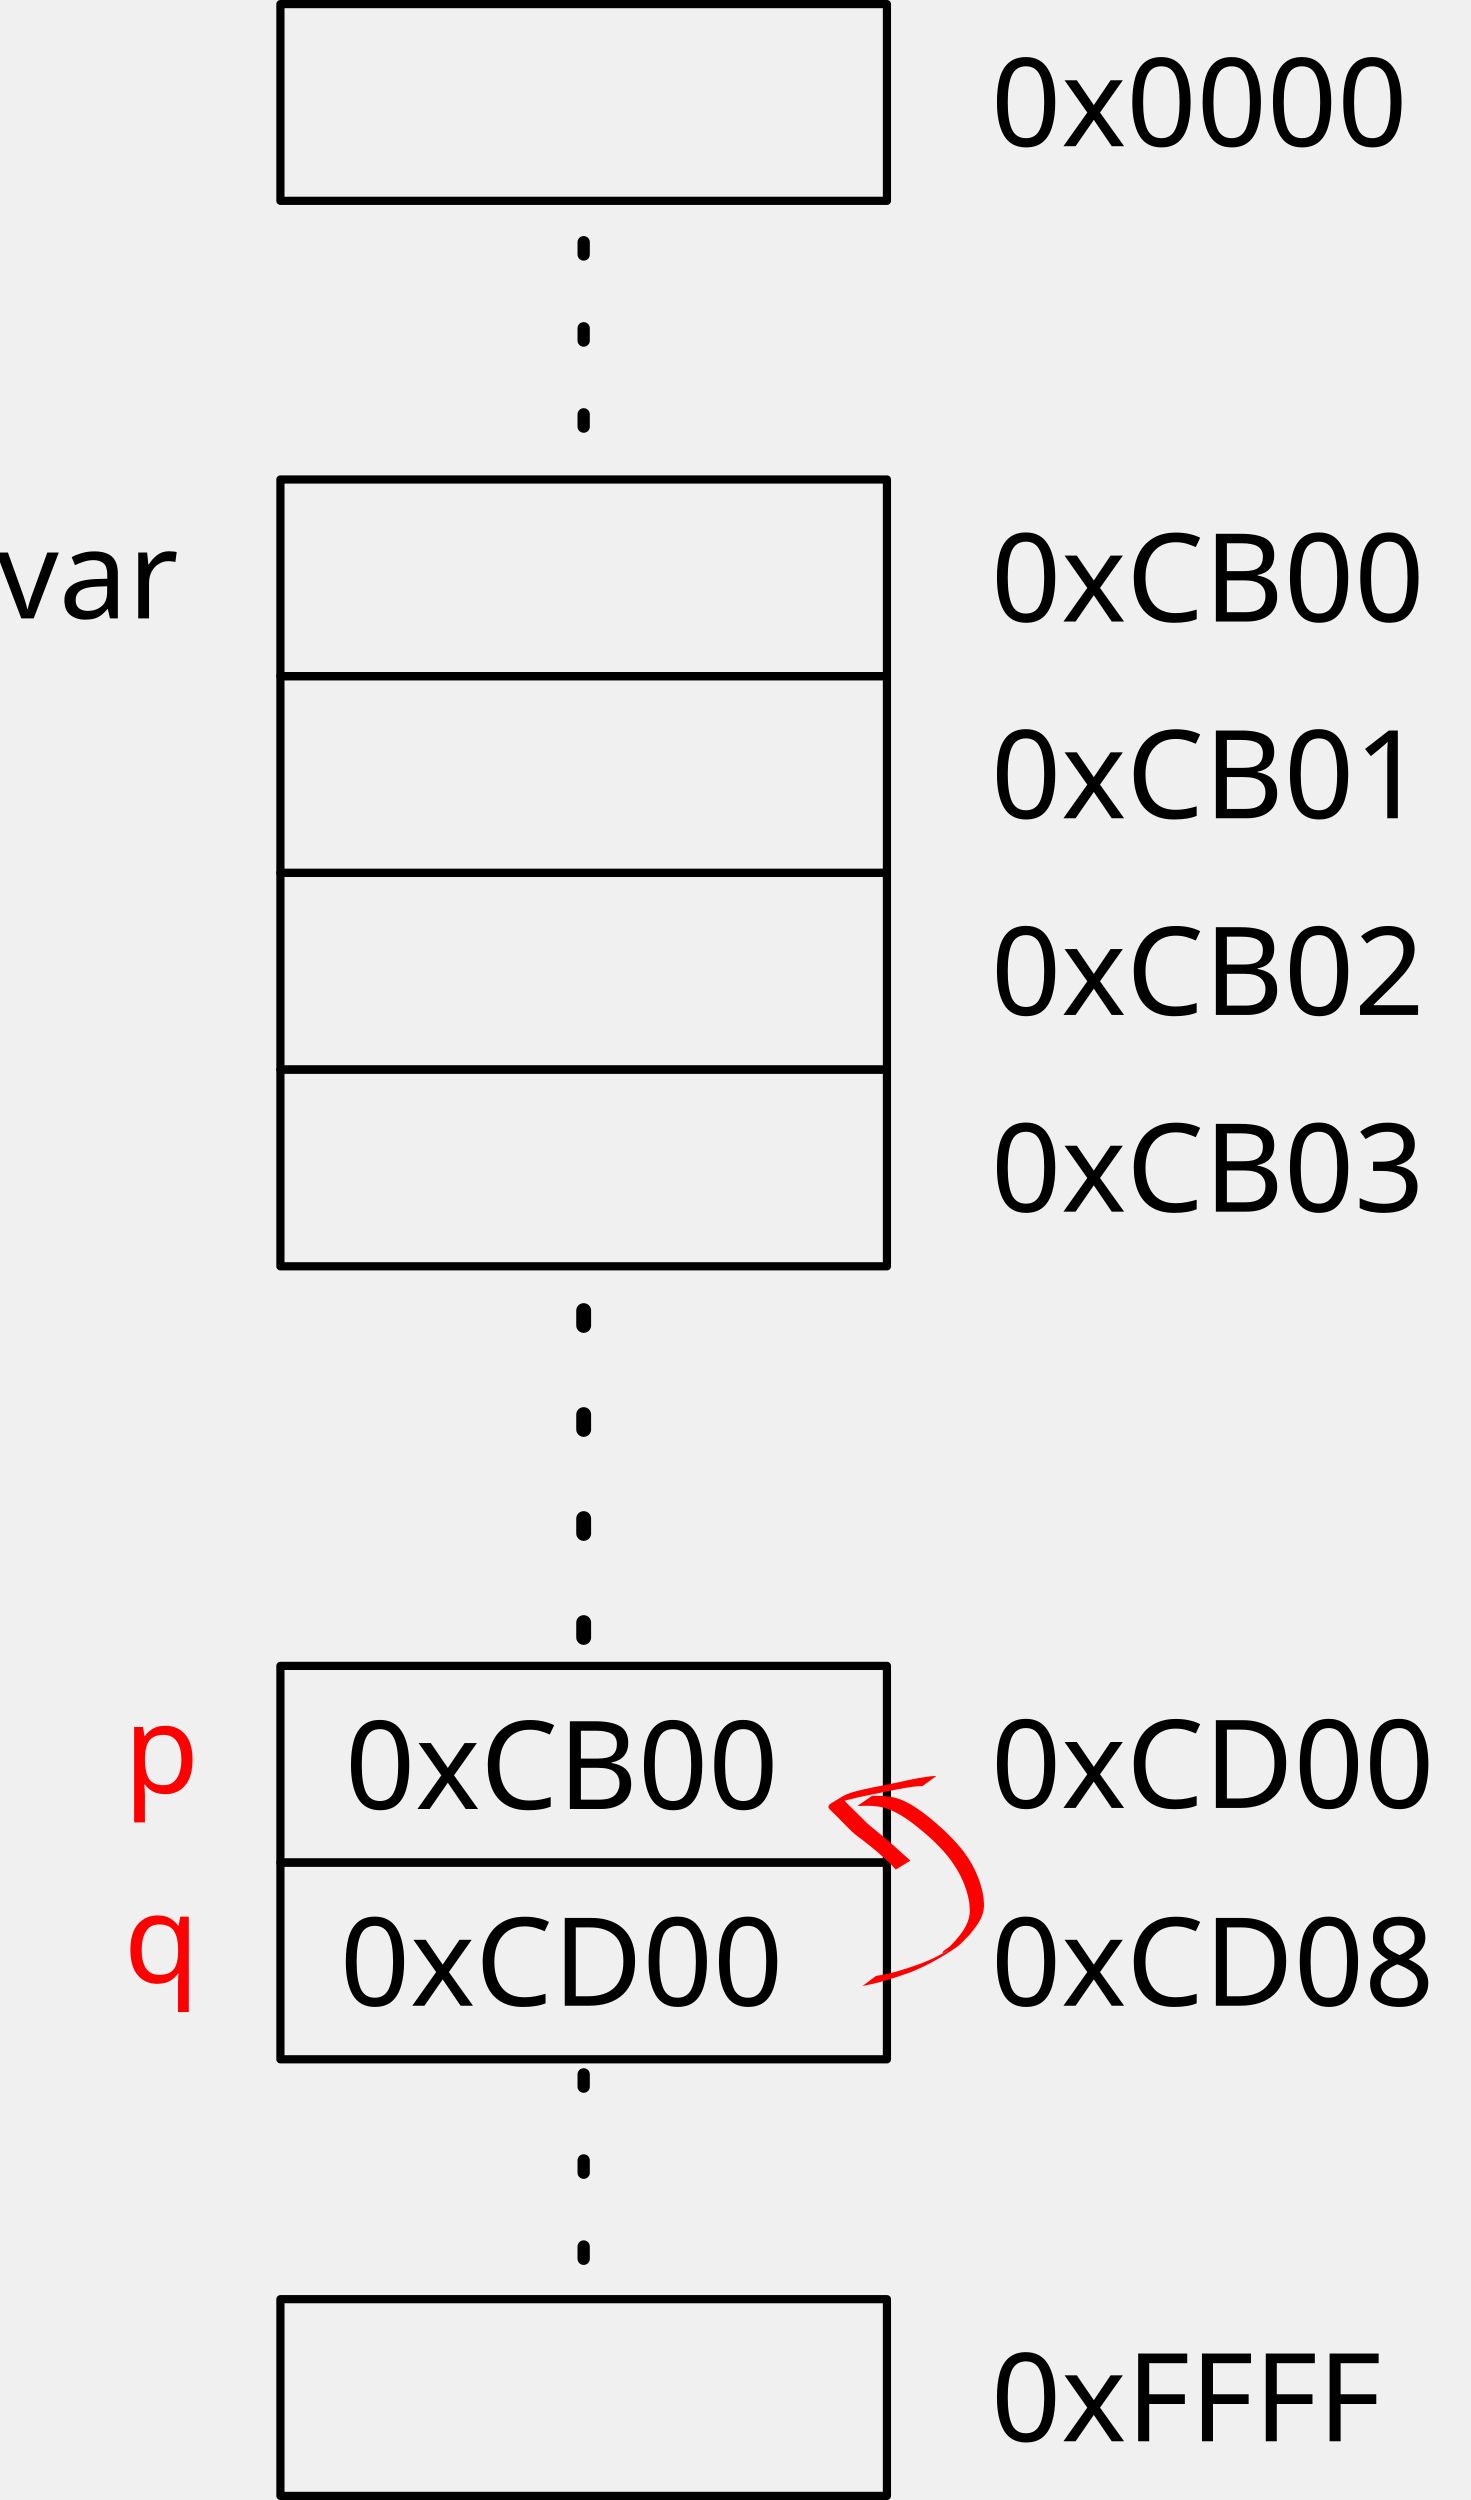
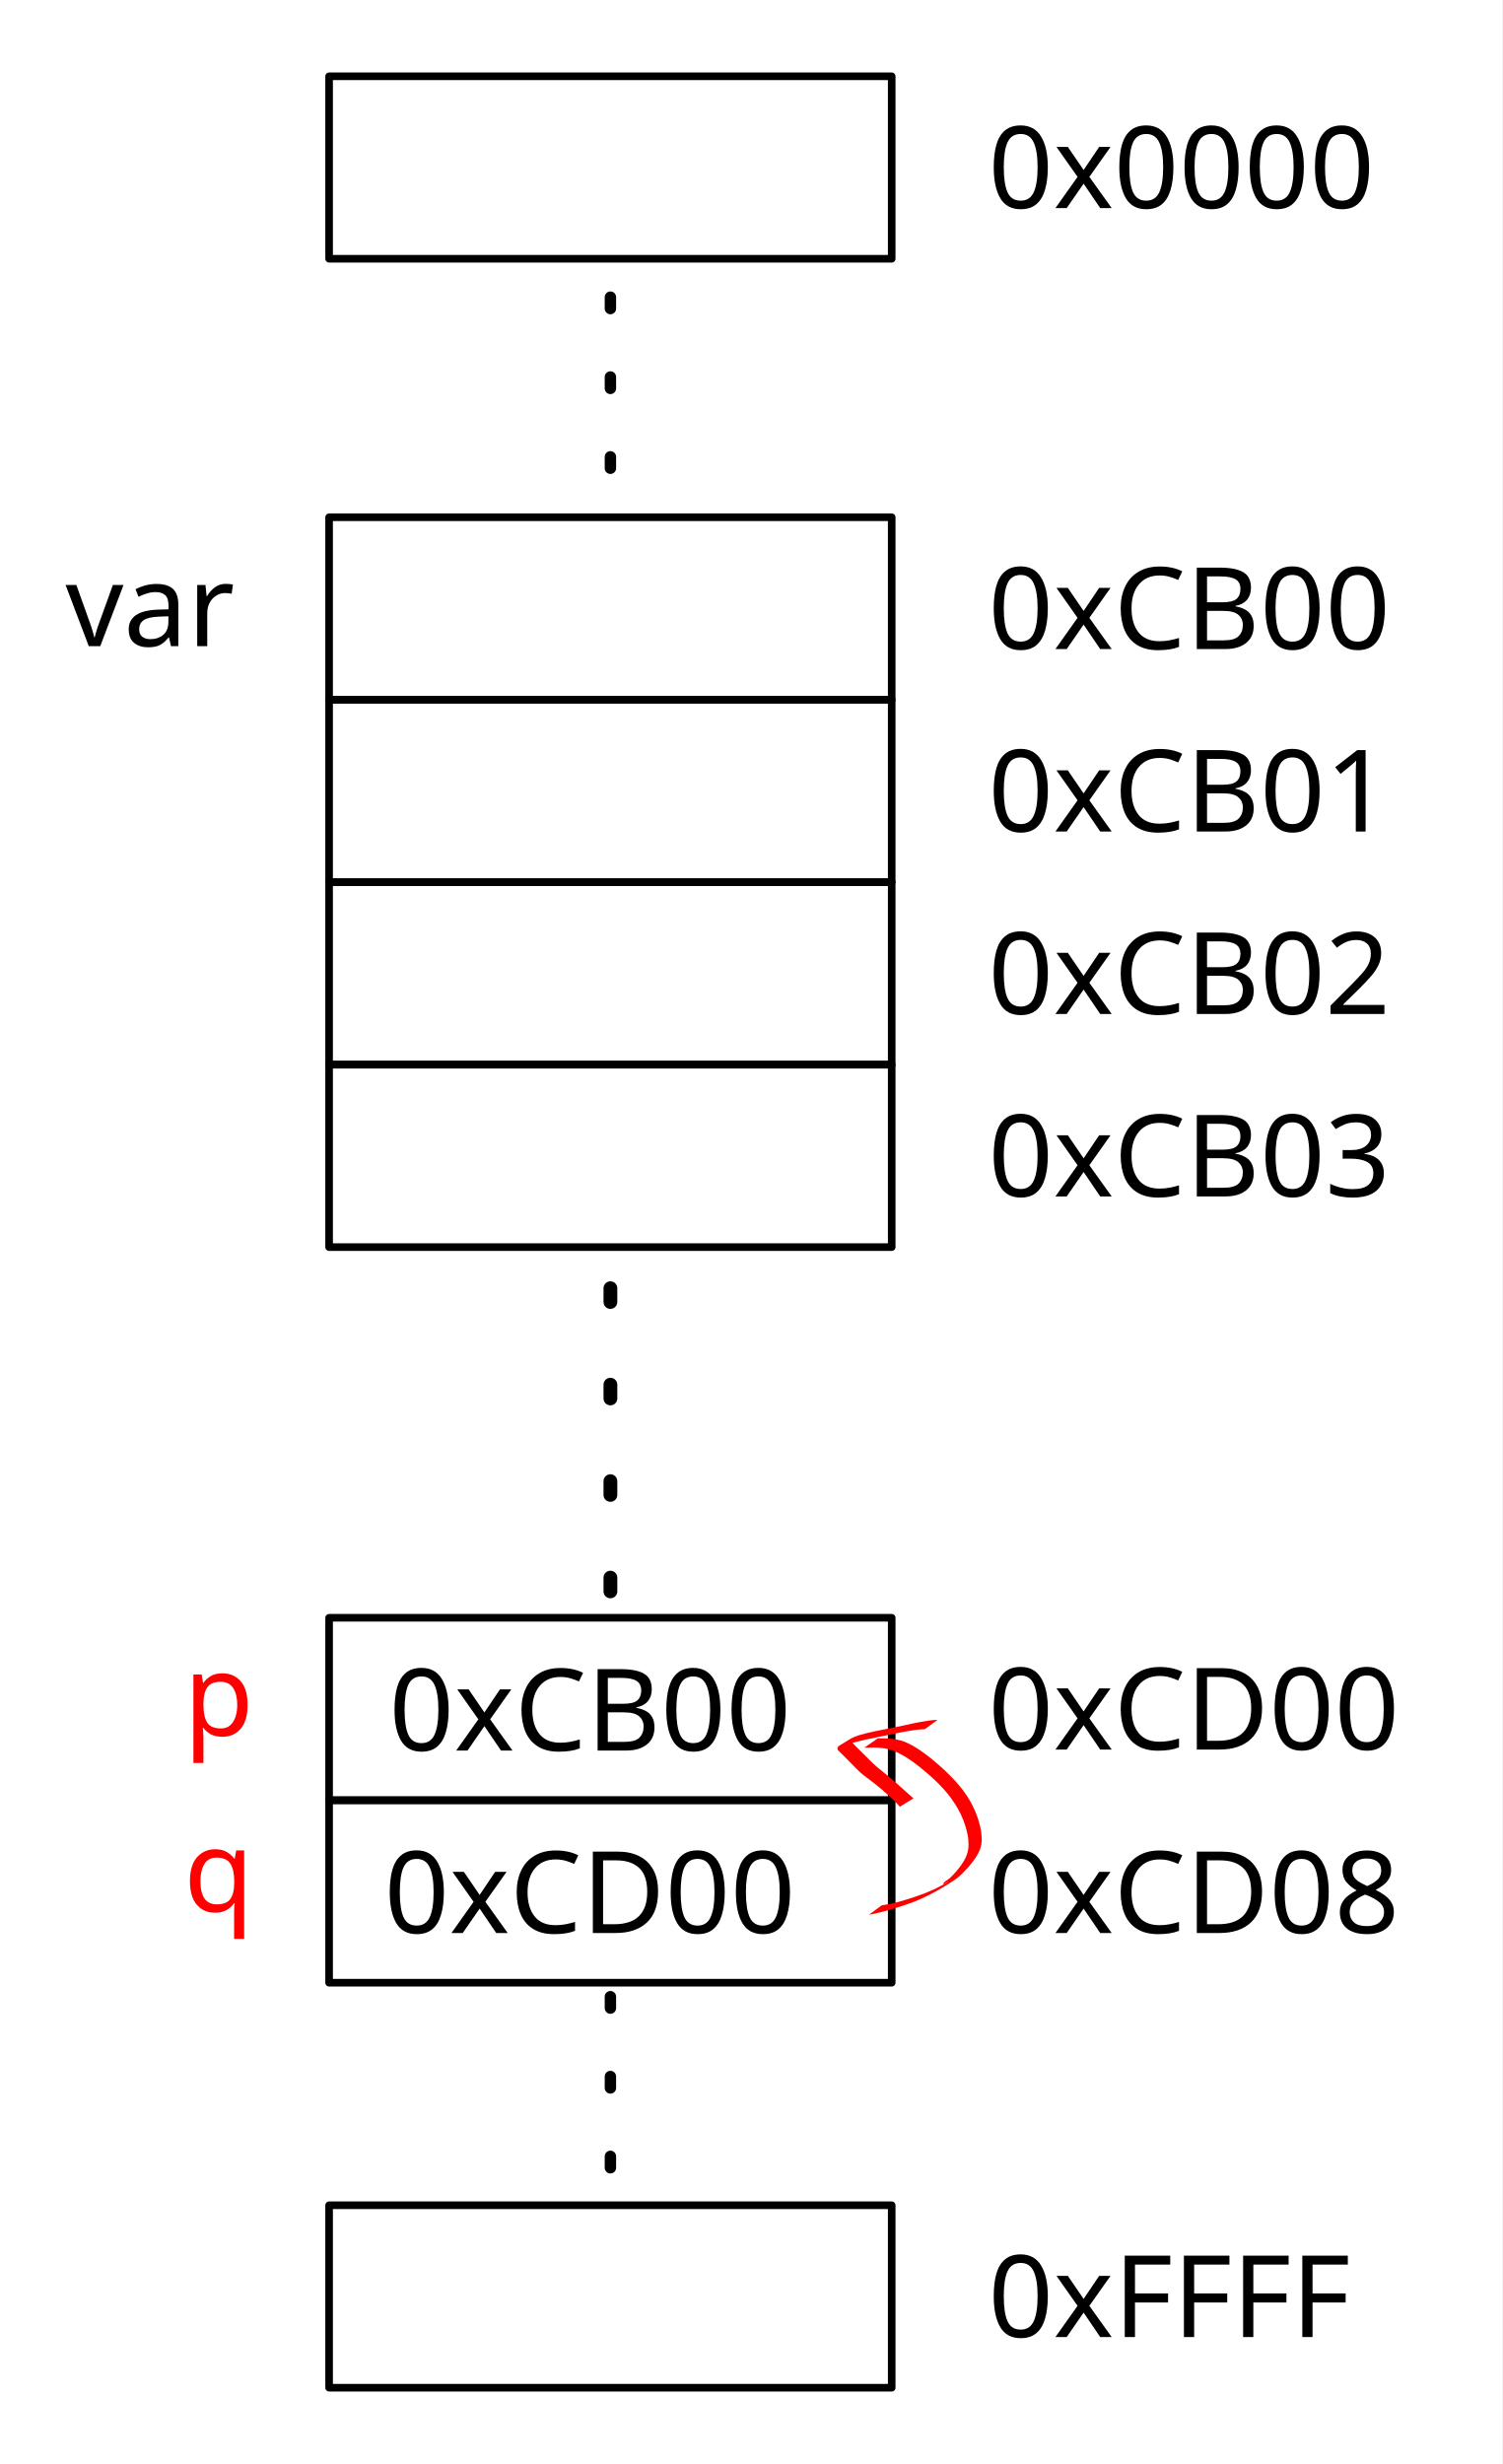
- <svg xmlns="http://www.w3.org/2000/svg" width="57.644mm" height="97.992mm" viewBox="0 0 204.251 347.217" id="svg2" version="1.1">
+ <svg xmlns="http://www.w3.org/2000/svg" width="63.476mm" height="104.119mm" viewBox="0 0 224.914 368.924" id="svg2" version="1.1">
  <defs id="defs4" />
-   <g id="layer1" transform="translate(-329.7587,-307.7924)">
-     <rect style="color:#000000;clip-rule:nonzero;display:inline;overflow:visible;visibility:visible;opacity:1;isolation:auto;mix-blend-mode:normal;color-interpolation:sRGB;color-interpolation-filters:linearRGB;solid-color:#000000;solid-opacity:1;fill:none;fill-opacity:1;fill-rule:nonzero;stroke:#000000;stroke-width:1.138;stroke-linecap:square;stroke-linejoin:round;stroke-miterlimit:100;stroke-dasharray:none;stroke-dashoffset:2;stroke-opacity:1;color-rendering:auto;image-rendering:auto;shape-rendering:auto;text-rendering:auto;enable-background:accumulate;" id="rect3336" width="84.237" height="27.32" x="368.704" y="374.385" />
-     <rect y="401.705" x="368.704" height="27.32" width="84.237" id="rect4142" style="color:#000000;clip-rule:nonzero;display:inline;overflow:visible;visibility:visible;opacity:1;isolation:auto;mix-blend-mode:normal;color-interpolation:sRGB;color-interpolation-filters:linearRGB;solid-color:#000000;solid-opacity:1;fill:none;fill-opacity:1;fill-rule:nonzero;stroke:#000000;stroke-width:1.138;stroke-linecap:square;stroke-linejoin:round;stroke-miterlimit:100;stroke-dasharray:none;stroke-dashoffset:2;stroke-opacity:1;color-rendering:auto;image-rendering:auto;shape-rendering:auto;text-rendering:auto;enable-background:accumulate;" />
-     <path style="fill:none;fill-rule:evenodd;stroke:#000000;stroke-width:1.708;stroke-linecap:round;stroke-linejoin:round;stroke-miterlimit:4;stroke-dasharray:1.708, 10.245;stroke-dashoffset:0;stroke-opacity:1;" d="M 410.823,367.045 V 335.191" id="path4154" />
-     <path id="path4156" d="m 410.823,595.894 v 31.855" style="fill:none;fill-rule:evenodd;stroke:#000000;stroke-width:1.708;stroke-linecap:round;stroke-linejoin:round;stroke-miterlimit:4;stroke-dasharray:1.708, 10.245;stroke-dashoffset:0;stroke-opacity:1;" />
-     <rect y="308.362" x="368.704" height="27.32" width="84.237" id="rect4170" style="color:#000000;clip-rule:nonzero;display:inline;overflow:visible;visibility:visible;opacity:1;isolation:auto;mix-blend-mode:normal;color-interpolation:sRGB;color-interpolation-filters:linearRGB;solid-color:#000000;solid-opacity:1;fill:none;fill-opacity:1;fill-rule:nonzero;stroke:#000000;stroke-width:1.138;stroke-linecap:square;stroke-linejoin:round;stroke-miterlimit:100;stroke-dasharray:none;stroke-dashoffset:2;stroke-opacity:1;color-rendering:auto;image-rendering:auto;shape-rendering:auto;text-rendering:auto;enable-background:accumulate;" />
-     <text xml:space="preserve" style="font-style:normal;font-variant:normal;font-weight:normal;font-stretch:normal;font-size:17.075px;line-height:0%;font-family:sans-serif;-inkscape-font-specification:'sans-serif, Normal';font-variant-ligatures:normal;font-variant-caps:normal;font-variant-numeric:normal;text-align:start;letter-spacing:0px;word-spacing:0px;writing-mode:lr-tb;text-anchor:start;fill:#000000;fill-opacity:1;stroke:none;stroke-width:0.569px;stroke-linecap:butt;stroke-linejoin:miter;stroke-opacity:1;font-variant-east-asian:normal;" x="467.377" y="328.091" id="text4172">
-       <tspan id="tspan4174" x="467.377" y="328.091" style="font-style:normal;font-variant:normal;font-weight:normal;font-stretch:normal;font-size:17.075px;line-height:1.25;font-family:sans-serif;-inkscape-font-specification:'sans-serif, Normal';font-variant-ligatures:normal;font-variant-caps:normal;font-variant-numeric:normal;text-align:start;writing-mode:lr-tb;text-anchor:start;stroke-width:0.569px;font-variant-east-asian:normal;">0x0000</tspan>
+   <g id="layer1" transform="translate(-319.4269,-296.9387)">
+     <rect style="fill:#ffffff;stroke-width:14.173;stroke-linecap:square;paint-order:markers stroke fill" id="rect1" width="224.914" height="368.924" x="319.427" y="296.939" />
+     <rect style="color:#000000;clip-rule:nonzero;display:inline;overflow:visible;visibility:visible;opacity:1;isolation:auto;mix-blend-mode:normal;color-interpolation:sRGB;color-interpolation-filters:linearRGB;solid-color:#000000;solid-opacity:1;fill:none;fill-opacity:1;fill-rule:nonzero;stroke:#000000;stroke-width:1.138;stroke-linecap:square;stroke-linejoin:round;stroke-miterlimit:100;stroke-dasharray:none;stroke-dashoffset:2;stroke-opacity:1;color-rendering:auto;image-rendering:auto;shape-rendering:auto;text-rendering:auto;enable-background:accumulate" id="rect3336" width="84.237" height="27.32" x="368.704" y="374.385" />
+     <rect y="401.705" x="368.704" height="27.32" width="84.237" id="rect4142" style="color:#000000;clip-rule:nonzero;display:inline;overflow:visible;visibility:visible;opacity:1;isolation:auto;mix-blend-mode:normal;color-interpolation:sRGB;color-interpolation-filters:linearRGB;solid-color:#000000;solid-opacity:1;fill:none;fill-opacity:1;fill-rule:nonzero;stroke:#000000;stroke-width:1.138;stroke-linecap:square;stroke-linejoin:round;stroke-miterlimit:100;stroke-dasharray:none;stroke-dashoffset:2;stroke-opacity:1;color-rendering:auto;image-rendering:auto;shape-rendering:auto;text-rendering:auto;enable-background:accumulate" />
+     <path style="fill:none;fill-rule:evenodd;stroke:#000000;stroke-width:1.708;stroke-linecap:round;stroke-linejoin:round;stroke-miterlimit:4;stroke-dasharray:1.708, 10.245;stroke-dashoffset:0;stroke-opacity:1" d="M 410.823,367.045 V 335.191" id="path4154" />
+     <path id="path4156" d="m 410.823,595.894 v 31.855" style="fill:none;fill-rule:evenodd;stroke:#000000;stroke-width:1.708;stroke-linecap:round;stroke-linejoin:round;stroke-miterlimit:4;stroke-dasharray:1.708, 10.245;stroke-dashoffset:0;stroke-opacity:1" />
+     <rect y="308.362" x="368.704" height="27.32" width="84.237" id="rect4170" style="color:#000000;clip-rule:nonzero;display:inline;overflow:visible;visibility:visible;opacity:1;isolation:auto;mix-blend-mode:normal;color-interpolation:sRGB;color-interpolation-filters:linearRGB;solid-color:#000000;solid-opacity:1;fill:none;fill-opacity:1;fill-rule:nonzero;stroke:#000000;stroke-width:1.138;stroke-linecap:square;stroke-linejoin:round;stroke-miterlimit:100;stroke-dasharray:none;stroke-dashoffset:2;stroke-opacity:1;color-rendering:auto;image-rendering:auto;shape-rendering:auto;text-rendering:auto;enable-background:accumulate" />
+     <text xml:space="preserve" style="font-style:normal;font-variant:normal;font-weight:normal;font-stretch:normal;font-size:17.075px;line-height:0%;font-family:sans-serif;-inkscape-font-specification:'sans-serif, Normal';font-variant-ligatures:normal;font-variant-caps:normal;font-variant-numeric:normal;font-variant-east-asian:normal;text-align:start;letter-spacing:0px;word-spacing:0px;writing-mode:lr-tb;text-anchor:start;fill:#000000;fill-opacity:1;stroke:none;stroke-width:0.569px;stroke-linecap:butt;stroke-linejoin:miter;stroke-opacity:1" x="467.377" y="328.091" id="text4172">
+       <tspan id="tspan4174" x="467.377" y="328.091" style="font-style:normal;font-variant:normal;font-weight:normal;font-stretch:normal;font-size:17.075px;line-height:1.25;font-family:sans-serif;-inkscape-font-specification:'sans-serif, Normal';font-variant-ligatures:normal;font-variant-caps:normal;font-variant-numeric:normal;font-variant-east-asian:normal;text-align:start;writing-mode:lr-tb;text-anchor:start;stroke-width:0.569px">0x0000</tspan>
    </text>
-     <rect style="color:#000000;clip-rule:nonzero;display:inline;overflow:visible;visibility:visible;opacity:1;isolation:auto;mix-blend-mode:normal;color-interpolation:sRGB;color-interpolation-filters:linearRGB;solid-color:#000000;solid-opacity:1;fill:none;fill-opacity:1;fill-rule:nonzero;stroke:#000000;stroke-width:1.138;stroke-linecap:square;stroke-linejoin:round;stroke-miterlimit:100;stroke-dasharray:none;stroke-dashoffset:2;stroke-opacity:1;color-rendering:auto;image-rendering:auto;shape-rendering:auto;text-rendering:auto;enable-background:accumulate;" id="rect4176" width="84.237" height="27.32" x="368.704" y="627.12" />
-     <rect style="color:#000000;clip-rule:nonzero;display:inline;overflow:visible;visibility:visible;opacity:1;isolation:auto;mix-blend-mode:normal;color-interpolation:sRGB;color-interpolation-filters:linearRGB;solid-color:#000000;solid-opacity:1;fill:none;fill-opacity:1;fill-rule:nonzero;stroke:#000000;stroke-width:1.138;stroke-linecap:square;stroke-linejoin:round;stroke-miterlimit:100;stroke-dasharray:none;stroke-dashoffset:2;stroke-opacity:1;color-rendering:auto;image-rendering:auto;shape-rendering:auto;text-rendering:auto;enable-background:accumulate;" id="rect3481" width="84.237" height="27.32" x="368.704" y="456.345" />
-     <rect y="429.025" x="368.704" height="27.32" width="84.237" id="rect3487" style="color:#000000;clip-rule:nonzero;display:inline;overflow:visible;visibility:visible;opacity:1;isolation:auto;mix-blend-mode:normal;color-interpolation:sRGB;color-interpolation-filters:linearRGB;solid-color:#000000;solid-opacity:1;fill:none;fill-opacity:1;fill-rule:nonzero;stroke:#000000;stroke-width:1.138;stroke-linecap:square;stroke-linejoin:round;stroke-miterlimit:100;stroke-dasharray:none;stroke-dashoffset:2;stroke-opacity:1;color-rendering:auto;image-rendering:auto;shape-rendering:auto;text-rendering:auto;enable-background:accumulate;" />
-     <text id="text181" y="394.115" x="467.377" style="font-style:normal;font-variant:normal;font-weight:normal;font-stretch:normal;font-size:17.075px;line-height:0%;font-family:sans-serif;-inkscape-font-specification:'sans-serif, Normal';font-variant-ligatures:normal;font-variant-caps:normal;font-variant-numeric:normal;text-align:start;letter-spacing:0px;word-spacing:0px;writing-mode:lr-tb;text-anchor:start;fill:#000000;fill-opacity:1;stroke:none;stroke-width:0.569px;stroke-linecap:butt;stroke-linejoin:miter;stroke-opacity:1;font-variant-east-asian:normal;" xml:space="preserve">
-       <tspan style="font-style:normal;font-variant:normal;font-weight:normal;font-stretch:normal;font-size:17.075px;line-height:1.25;font-family:sans-serif;-inkscape-font-specification:'sans-serif, Normal';font-variant-ligatures:normal;font-variant-caps:normal;font-variant-numeric:normal;text-align:start;writing-mode:lr-tb;text-anchor:start;stroke-width:0.569px;font-variant-east-asian:normal;" y="394.115" x="467.377" id="tspan179">0xCB00</tspan>
+     <rect style="color:#000000;clip-rule:nonzero;display:inline;overflow:visible;visibility:visible;opacity:1;isolation:auto;mix-blend-mode:normal;color-interpolation:sRGB;color-interpolation-filters:linearRGB;solid-color:#000000;solid-opacity:1;fill:none;fill-opacity:1;fill-rule:nonzero;stroke:#000000;stroke-width:1.138;stroke-linecap:square;stroke-linejoin:round;stroke-miterlimit:100;stroke-dasharray:none;stroke-dashoffset:2;stroke-opacity:1;color-rendering:auto;image-rendering:auto;shape-rendering:auto;text-rendering:auto;enable-background:accumulate" id="rect4176" width="84.237" height="27.32" x="368.704" y="627.12" />
+     <rect style="color:#000000;clip-rule:nonzero;display:inline;overflow:visible;visibility:visible;opacity:1;isolation:auto;mix-blend-mode:normal;color-interpolation:sRGB;color-interpolation-filters:linearRGB;solid-color:#000000;solid-opacity:1;fill:none;fill-opacity:1;fill-rule:nonzero;stroke:#000000;stroke-width:1.138;stroke-linecap:square;stroke-linejoin:round;stroke-miterlimit:100;stroke-dasharray:none;stroke-dashoffset:2;stroke-opacity:1;color-rendering:auto;image-rendering:auto;shape-rendering:auto;text-rendering:auto;enable-background:accumulate" id="rect3481" width="84.237" height="27.32" x="368.704" y="456.345" />
+     <rect y="429.025" x="368.704" height="27.32" width="84.237" id="rect3487" style="color:#000000;clip-rule:nonzero;display:inline;overflow:visible;visibility:visible;opacity:1;isolation:auto;mix-blend-mode:normal;color-interpolation:sRGB;color-interpolation-filters:linearRGB;solid-color:#000000;solid-opacity:1;fill:none;fill-opacity:1;fill-rule:nonzero;stroke:#000000;stroke-width:1.138;stroke-linecap:square;stroke-linejoin:round;stroke-miterlimit:100;stroke-dasharray:none;stroke-dashoffset:2;stroke-opacity:1;color-rendering:auto;image-rendering:auto;shape-rendering:auto;text-rendering:auto;enable-background:accumulate" />
+     <text id="text181" y="394.115" x="467.377" style="font-style:normal;font-variant:normal;font-weight:normal;font-stretch:normal;font-size:17.075px;line-height:0%;font-family:sans-serif;-inkscape-font-specification:'sans-serif, Normal';font-variant-ligatures:normal;font-variant-caps:normal;font-variant-numeric:normal;font-variant-east-asian:normal;text-align:start;letter-spacing:0px;word-spacing:0px;writing-mode:lr-tb;text-anchor:start;fill:#000000;fill-opacity:1;stroke:none;stroke-width:0.569px;stroke-linecap:butt;stroke-linejoin:miter;stroke-opacity:1" xml:space="preserve">
+       <tspan style="font-style:normal;font-variant:normal;font-weight:normal;font-stretch:normal;font-size:17.075px;line-height:1.25;font-family:sans-serif;-inkscape-font-specification:'sans-serif, Normal';font-variant-ligatures:normal;font-variant-caps:normal;font-variant-numeric:normal;font-variant-east-asian:normal;text-align:start;writing-mode:lr-tb;text-anchor:start;stroke-width:0.569px" y="394.115" x="467.377" id="tspan179">0xCB00</tspan>
    </text>
-     <text id="text209" y="646.849" x="467.377" style="font-style:normal;font-variant:normal;font-weight:normal;font-stretch:normal;font-size:17.075px;line-height:0%;font-family:sans-serif;-inkscape-font-specification:'sans-serif, Normal';font-variant-ligatures:normal;font-variant-caps:normal;font-variant-numeric:normal;text-align:start;letter-spacing:0px;word-spacing:0px;writing-mode:lr-tb;text-anchor:start;fill:#000000;fill-opacity:1;stroke:none;stroke-width:0.569px;stroke-linecap:butt;stroke-linejoin:miter;stroke-opacity:1;font-variant-east-asian:normal;" xml:space="preserve">
-       <tspan style="font-style:normal;font-variant:normal;font-weight:normal;font-stretch:normal;font-size:17.075px;line-height:1.25;font-family:sans-serif;-inkscape-font-specification:'sans-serif, Normal';font-variant-ligatures:normal;font-variant-caps:normal;font-variant-numeric:normal;text-align:start;writing-mode:lr-tb;text-anchor:start;stroke-width:0.569px;font-variant-east-asian:normal;" y="646.849" x="467.377" id="tspan207">0xFFFF</tspan>
+     <text id="text209" y="646.849" x="467.377" style="font-style:normal;font-variant:normal;font-weight:normal;font-stretch:normal;font-size:17.075px;line-height:0%;font-family:sans-serif;-inkscape-font-specification:'sans-serif, Normal';font-variant-ligatures:normal;font-variant-caps:normal;font-variant-numeric:normal;font-variant-east-asian:normal;text-align:start;letter-spacing:0px;word-spacing:0px;writing-mode:lr-tb;text-anchor:start;fill:#000000;fill-opacity:1;stroke:none;stroke-width:0.569px;stroke-linecap:butt;stroke-linejoin:miter;stroke-opacity:1" xml:space="preserve">
+       <tspan style="font-style:normal;font-variant:normal;font-weight:normal;font-stretch:normal;font-size:17.075px;line-height:1.25;font-family:sans-serif;-inkscape-font-specification:'sans-serif, Normal';font-variant-ligatures:normal;font-variant-caps:normal;font-variant-numeric:normal;font-variant-east-asian:normal;text-align:start;writing-mode:lr-tb;text-anchor:start;stroke-width:0.569px" y="646.849" x="467.377" id="tspan207">0xFFFF</tspan>
    </text>
-     <text xml:space="preserve" style="font-style:normal;font-variant:normal;font-weight:normal;font-stretch:normal;font-size:17.075px;line-height:0%;font-family:sans-serif;-inkscape-font-specification:'sans-serif, Normal';font-variant-ligatures:normal;font-variant-caps:normal;font-variant-numeric:normal;text-align:start;letter-spacing:0px;word-spacing:0px;writing-mode:lr-tb;text-anchor:start;fill:#000000;fill-opacity:1;stroke:none;stroke-width:0.569px;stroke-linecap:butt;stroke-linejoin:miter;stroke-opacity:1;font-variant-east-asian:normal;" x="467.377" y="421.435" id="text213">
-       <tspan id="tspan211" x="467.377" y="421.435" style="font-style:normal;font-variant:normal;font-weight:normal;font-stretch:normal;font-size:17.075px;line-height:1.25;font-family:sans-serif;-inkscape-font-specification:'sans-serif, Normal';font-variant-ligatures:normal;font-variant-caps:normal;font-variant-numeric:normal;text-align:start;writing-mode:lr-tb;text-anchor:start;stroke-width:0.569px;font-variant-east-asian:normal;">0xCB01</tspan>
+     <text xml:space="preserve" style="font-style:normal;font-variant:normal;font-weight:normal;font-stretch:normal;font-size:17.075px;line-height:0%;font-family:sans-serif;-inkscape-font-specification:'sans-serif, Normal';font-variant-ligatures:normal;font-variant-caps:normal;font-variant-numeric:normal;font-variant-east-asian:normal;text-align:start;letter-spacing:0px;word-spacing:0px;writing-mode:lr-tb;text-anchor:start;fill:#000000;fill-opacity:1;stroke:none;stroke-width:0.569px;stroke-linecap:butt;stroke-linejoin:miter;stroke-opacity:1" x="467.377" y="421.435" id="text213">
+       <tspan id="tspan211" x="467.377" y="421.435" style="font-style:normal;font-variant:normal;font-weight:normal;font-stretch:normal;font-size:17.075px;line-height:1.25;font-family:sans-serif;-inkscape-font-specification:'sans-serif, Normal';font-variant-ligatures:normal;font-variant-caps:normal;font-variant-numeric:normal;font-variant-east-asian:normal;text-align:start;writing-mode:lr-tb;text-anchor:start;stroke-width:0.569px">0xCB01</tspan>
    </text>
-     <text id="text217" y="448.755" x="467.377" style="font-style:normal;font-variant:normal;font-weight:normal;font-stretch:normal;font-size:17.075px;line-height:0%;font-family:sans-serif;-inkscape-font-specification:'sans-serif, Normal';font-variant-ligatures:normal;font-variant-caps:normal;font-variant-numeric:normal;text-align:start;letter-spacing:0px;word-spacing:0px;writing-mode:lr-tb;text-anchor:start;fill:#000000;fill-opacity:1;stroke:none;stroke-width:0.569px;stroke-linecap:butt;stroke-linejoin:miter;stroke-opacity:1;font-variant-east-asian:normal;" xml:space="preserve">
-       <tspan style="font-style:normal;font-variant:normal;font-weight:normal;font-stretch:normal;font-size:17.075px;line-height:1.25;font-family:sans-serif;-inkscape-font-specification:'sans-serif, Normal';font-variant-ligatures:normal;font-variant-caps:normal;font-variant-numeric:normal;text-align:start;writing-mode:lr-tb;text-anchor:start;stroke-width:0.569px;font-variant-east-asian:normal;" y="448.755" x="467.377" id="tspan215">0xCB02</tspan>
+     <text id="text217" y="448.755" x="467.377" style="font-style:normal;font-variant:normal;font-weight:normal;font-stretch:normal;font-size:17.075px;line-height:0%;font-family:sans-serif;-inkscape-font-specification:'sans-serif, Normal';font-variant-ligatures:normal;font-variant-caps:normal;font-variant-numeric:normal;font-variant-east-asian:normal;text-align:start;letter-spacing:0px;word-spacing:0px;writing-mode:lr-tb;text-anchor:start;fill:#000000;fill-opacity:1;stroke:none;stroke-width:0.569px;stroke-linecap:butt;stroke-linejoin:miter;stroke-opacity:1" xml:space="preserve">
+       <tspan style="font-style:normal;font-variant:normal;font-weight:normal;font-stretch:normal;font-size:17.075px;line-height:1.25;font-family:sans-serif;-inkscape-font-specification:'sans-serif, Normal';font-variant-ligatures:normal;font-variant-caps:normal;font-variant-numeric:normal;font-variant-east-asian:normal;text-align:start;writing-mode:lr-tb;text-anchor:start;stroke-width:0.569px" y="448.755" x="467.377" id="tspan215">0xCB02</tspan>
    </text>
-     <text xml:space="preserve" style="font-style:normal;font-variant:normal;font-weight:normal;font-stretch:normal;font-size:17.075px;line-height:0%;font-family:sans-serif;-inkscape-font-specification:'sans-serif, Normal';font-variant-ligatures:normal;font-variant-caps:normal;font-variant-numeric:normal;text-align:start;letter-spacing:0px;word-spacing:0px;writing-mode:lr-tb;text-anchor:start;fill:#000000;fill-opacity:1;stroke:none;stroke-width:0.569px;stroke-linecap:butt;stroke-linejoin:miter;stroke-opacity:1;font-variant-east-asian:normal;" x="467.377" y="476.075" id="text221">
-       <tspan id="tspan219" x="467.377" y="476.075" style="font-style:normal;font-variant:normal;font-weight:normal;font-stretch:normal;font-size:17.075px;line-height:1.25;font-family:sans-serif;-inkscape-font-specification:'sans-serif, Normal';font-variant-ligatures:normal;font-variant-caps:normal;font-variant-numeric:normal;text-align:start;writing-mode:lr-tb;text-anchor:start;stroke-width:0.569px;font-variant-east-asian:normal;">0xCB03</tspan>
+     <text xml:space="preserve" style="font-style:normal;font-variant:normal;font-weight:normal;font-stretch:normal;font-size:17.075px;line-height:0%;font-family:sans-serif;-inkscape-font-specification:'sans-serif, Normal';font-variant-ligatures:normal;font-variant-caps:normal;font-variant-numeric:normal;font-variant-east-asian:normal;text-align:start;letter-spacing:0px;word-spacing:0px;writing-mode:lr-tb;text-anchor:start;fill:#000000;fill-opacity:1;stroke:none;stroke-width:0.569px;stroke-linecap:butt;stroke-linejoin:miter;stroke-opacity:1" x="467.377" y="476.075" id="text221">
+       <tspan id="tspan219" x="467.377" y="476.075" style="font-style:normal;font-variant:normal;font-weight:normal;font-stretch:normal;font-size:17.075px;line-height:1.25;font-family:sans-serif;-inkscape-font-specification:'sans-serif, Normal';font-variant-ligatures:normal;font-variant-caps:normal;font-variant-numeric:normal;font-variant-east-asian:normal;text-align:start;writing-mode:lr-tb;text-anchor:start;stroke-width:0.569px">0xCB03</tspan>
    </text>
-     <text xml:space="preserve" style="font-style:normal;font-variant:normal;font-weight:normal;font-stretch:normal;font-size:17.075px;line-height:0%;font-family:sans-serif;-inkscape-font-specification:'sans-serif, Normal';font-variant-ligatures:normal;font-variant-caps:normal;font-variant-numeric:normal;text-align:start;letter-spacing:0px;word-spacing:0px;writing-mode:lr-tb;text-anchor:start;fill:#000000;fill-opacity:1;stroke:none;stroke-width:0.569px;stroke-linecap:butt;stroke-linejoin:miter;stroke-opacity:1;font-variant-east-asian:normal;" x="329.25" y="393.681" id="text237">
-       <tspan id="tspan235" x="329.25" y="393.681" style="font-style:normal;font-variant:normal;font-weight:normal;font-stretch:normal;font-size:17.075px;line-height:1.25;font-family:sans-serif;-inkscape-font-specification:'sans-serif, Normal';font-variant-ligatures:normal;font-variant-caps:normal;font-variant-numeric:normal;text-align:start;writing-mode:lr-tb;text-anchor:start;stroke-width:0.569px;font-variant-east-asian:normal;">var</tspan>
+     <text xml:space="preserve" style="font-style:normal;font-variant:normal;font-weight:normal;font-stretch:normal;font-size:17.075px;line-height:0%;font-family:sans-serif;-inkscape-font-specification:'sans-serif, Normal';font-variant-ligatures:normal;font-variant-caps:normal;font-variant-numeric:normal;font-variant-east-asian:normal;text-align:start;letter-spacing:0px;word-spacing:0px;writing-mode:lr-tb;text-anchor:start;fill:#000000;fill-opacity:1;stroke:none;stroke-width:0.569px;stroke-linecap:butt;stroke-linejoin:miter;stroke-opacity:1" x="329.25" y="393.681" id="text237">
+       <tspan id="tspan235" x="329.25" y="393.681" style="font-style:normal;font-variant:normal;font-weight:normal;font-stretch:normal;font-size:17.075px;line-height:1.25;font-family:sans-serif;-inkscape-font-specification:'sans-serif, Normal';font-variant-ligatures:normal;font-variant-caps:normal;font-variant-numeric:normal;font-variant-east-asian:normal;text-align:start;writing-mode:lr-tb;text-anchor:start;stroke-width:0.569px">var</tspan>
    </text>
-     <rect y="566.482" x="368.704" height="27.32" width="84.237" id="rect263" style="color:#000000;clip-rule:nonzero;display:inline;overflow:visible;visibility:visible;opacity:1;isolation:auto;mix-blend-mode:normal;color-interpolation:sRGB;color-interpolation-filters:linearRGB;solid-color:#000000;solid-opacity:1;fill:none;fill-opacity:1;fill-rule:nonzero;stroke:#000000;stroke-width:1.138;stroke-linecap:square;stroke-linejoin:round;stroke-miterlimit:100;stroke-dasharray:none;stroke-dashoffset:2;stroke-opacity:1;color-rendering:auto;image-rendering:auto;shape-rendering:auto;text-rendering:auto;enable-background:accumulate;" />
-     <rect style="color:#000000;clip-rule:nonzero;display:inline;overflow:visible;visibility:visible;opacity:1;isolation:auto;mix-blend-mode:normal;color-interpolation:sRGB;color-interpolation-filters:linearRGB;solid-color:#000000;solid-opacity:1;fill:none;fill-opacity:1;fill-rule:nonzero;stroke:#000000;stroke-width:1.138;stroke-linecap:square;stroke-linejoin:round;stroke-miterlimit:100;stroke-dasharray:none;stroke-dashoffset:2;stroke-opacity:1;color-rendering:auto;image-rendering:auto;shape-rendering:auto;text-rendering:auto;enable-background:accumulate;" id="rect265" width="84.237" height="27.32" x="368.704" y="539.162" />
-     <text xml:space="preserve" style="font-style:normal;font-variant:normal;font-weight:normal;font-stretch:normal;font-size:17.075px;line-height:0%;font-family:sans-serif;-inkscape-font-specification:'sans-serif, Normal';font-variant-ligatures:normal;font-variant-caps:normal;font-variant-numeric:normal;text-align:start;letter-spacing:0px;word-spacing:0px;writing-mode:lr-tb;text-anchor:start;fill:#000000;fill-opacity:1;stroke:none;stroke-width:0.569px;stroke-linecap:butt;stroke-linejoin:miter;stroke-opacity:1;font-variant-east-asian:normal;" x="467.377" y="558.891" id="text269">
-       <tspan id="tspan267" x="467.377" y="558.891" style="font-style:normal;font-variant:normal;font-weight:normal;font-stretch:normal;font-size:17.075px;line-height:1.25;font-family:sans-serif;-inkscape-font-specification:'sans-serif, Normal';font-variant-ligatures:normal;font-variant-caps:normal;font-variant-numeric:normal;text-align:start;writing-mode:lr-tb;text-anchor:start;stroke-width:0.569px;font-variant-east-asian:normal;">0xCD00</tspan>
+     <rect y="566.482" x="368.704" height="27.32" width="84.237" id="rect263" style="color:#000000;clip-rule:nonzero;display:inline;overflow:visible;visibility:visible;opacity:1;isolation:auto;mix-blend-mode:normal;color-interpolation:sRGB;color-interpolation-filters:linearRGB;solid-color:#000000;solid-opacity:1;fill:none;fill-opacity:1;fill-rule:nonzero;stroke:#000000;stroke-width:1.138;stroke-linecap:square;stroke-linejoin:round;stroke-miterlimit:100;stroke-dasharray:none;stroke-dashoffset:2;stroke-opacity:1;color-rendering:auto;image-rendering:auto;shape-rendering:auto;text-rendering:auto;enable-background:accumulate" />
+     <rect style="color:#000000;clip-rule:nonzero;display:inline;overflow:visible;visibility:visible;opacity:1;isolation:auto;mix-blend-mode:normal;color-interpolation:sRGB;color-interpolation-filters:linearRGB;solid-color:#000000;solid-opacity:1;fill:none;fill-opacity:1;fill-rule:nonzero;stroke:#000000;stroke-width:1.138;stroke-linecap:square;stroke-linejoin:round;stroke-miterlimit:100;stroke-dasharray:none;stroke-dashoffset:2;stroke-opacity:1;color-rendering:auto;image-rendering:auto;shape-rendering:auto;text-rendering:auto;enable-background:accumulate" id="rect265" width="84.237" height="27.32" x="368.704" y="539.162" />
+     <text xml:space="preserve" style="font-style:normal;font-variant:normal;font-weight:normal;font-stretch:normal;font-size:17.075px;line-height:0%;font-family:sans-serif;-inkscape-font-specification:'sans-serif, Normal';font-variant-ligatures:normal;font-variant-caps:normal;font-variant-numeric:normal;font-variant-east-asian:normal;text-align:start;letter-spacing:0px;word-spacing:0px;writing-mode:lr-tb;text-anchor:start;fill:#000000;fill-opacity:1;stroke:none;stroke-width:0.569px;stroke-linecap:butt;stroke-linejoin:miter;stroke-opacity:1" x="467.377" y="558.891" id="text269">
+       <tspan id="tspan267" x="467.377" y="558.891" style="font-style:normal;font-variant:normal;font-weight:normal;font-stretch:normal;font-size:17.075px;line-height:1.25;font-family:sans-serif;-inkscape-font-specification:'sans-serif, Normal';font-variant-ligatures:normal;font-variant-caps:normal;font-variant-numeric:normal;font-variant-east-asian:normal;text-align:start;writing-mode:lr-tb;text-anchor:start;stroke-width:0.569px">0xCD00</tspan>
    </text>
-     <path id="path48885" d="M 410.823,535.211 V 488.689" style="fill:none;fill-rule:evenodd;stroke:#000000;stroke-width:2.063;stroke-linecap:round;stroke-linejoin:round;stroke-miterlimit:4;stroke-dasharray:2.063, 12.381;stroke-dashoffset:0;stroke-opacity:1;" />
+     <path id="path48885" d="M 410.823,535.211 V 488.689" style="fill:none;fill-rule:evenodd;stroke:#000000;stroke-width:2.063;stroke-linecap:round;stroke-linejoin:round;stroke-miterlimit:4;stroke-dasharray:2.063, 12.381;stroke-dashoffset:0;stroke-opacity:1" />
    <text xml:space="preserve" style="font-style:normal;font-variant:normal;font-weight:normal;font-stretch:normal;font-size:8.249px;line-height:1.25;font-family:sans-serif;-inkscape-font-specification:'sans-serif, Normal';font-variant-ligatures:normal;font-variant-caps:normal;font-variant-numeric:normal;font-feature-settings:normal;text-align:start;letter-spacing:0px;word-spacing:0px;writing-mode:lr-tb;text-anchor:start;fill:#000000;fill-opacity:1;stroke:none;stroke-width:0.938" x="567.695" y="641.855" id="text48889">
      <tspan id="tspan48887" x="567.695" y="641.855" style="stroke-width:0.938" />
    </text>
-     <text id="text48893" y="556.806" x="346.934" style="font-style:normal;font-variant:normal;font-weight:normal;font-stretch:normal;font-size:17.075px;line-height:0%;font-family:sans-serif;-inkscape-font-specification:'sans-serif, Normal';font-variant-ligatures:normal;font-variant-caps:normal;font-variant-numeric:normal;text-align:start;letter-spacing:0px;word-spacing:0px;writing-mode:lr-tb;text-anchor:start;fill:#ff0000;fill-opacity:1;stroke:none;stroke-width:0.569px;stroke-linecap:butt;stroke-linejoin:miter;stroke-opacity:1;font-variant-east-asian:normal;" xml:space="preserve">
-       <tspan style="font-style:normal;font-variant:normal;font-weight:normal;font-stretch:normal;font-size:17.075px;line-height:1.25;font-family:sans-serif;-inkscape-font-specification:'sans-serif, Normal';font-variant-ligatures:normal;font-variant-caps:normal;font-variant-numeric:normal;text-align:start;writing-mode:lr-tb;text-anchor:start;fill:#ff0000;stroke-width:0.569px;font-variant-east-asian:normal;" y="556.806" x="346.934" id="tspan48891">p</tspan>
+     <text id="text48893" y="556.806" x="346.934" style="font-style:normal;font-variant:normal;font-weight:normal;font-stretch:normal;font-size:17.075px;line-height:0%;font-family:sans-serif;-inkscape-font-specification:'sans-serif, Normal';font-variant-ligatures:normal;font-variant-caps:normal;font-variant-numeric:normal;font-variant-east-asian:normal;text-align:start;letter-spacing:0px;word-spacing:0px;writing-mode:lr-tb;text-anchor:start;fill:#ff0000;fill-opacity:1;stroke:none;stroke-width:0.569px;stroke-linecap:butt;stroke-linejoin:miter;stroke-opacity:1" xml:space="preserve">
+       <tspan style="font-style:normal;font-variant:normal;font-weight:normal;font-stretch:normal;font-size:17.075px;line-height:1.25;font-family:sans-serif;-inkscape-font-specification:'sans-serif, Normal';font-variant-ligatures:normal;font-variant-caps:normal;font-variant-numeric:normal;font-variant-east-asian:normal;text-align:start;writing-mode:lr-tb;text-anchor:start;fill:#ff0000;stroke-width:0.569px" y="556.806" x="346.934" id="tspan48891">p</tspan>
    </text>
    <text id="text49147" y="586.357" x="467.377" style="font-style:normal;font-variant:normal;font-weight:normal;font-stretch:normal;font-size:17.075px;line-height:0%;font-family:sans-serif;-inkscape-font-specification:'sans-serif, Normal';font-variant-ligatures:normal;font-variant-caps:normal;font-variant-numeric:normal;font-variant-east-asian:normal;text-align:start;letter-spacing:0px;word-spacing:0px;writing-mode:lr-tb;text-anchor:start;fill:#000000;fill-opacity:1;stroke:none;stroke-width:0.569px;stroke-linecap:butt;stroke-linejoin:miter;stroke-opacity:1" xml:space="preserve">
      <tspan style="font-style:normal;font-variant:normal;font-weight:normal;font-stretch:normal;font-size:17.075px;line-height:1.25;font-family:sans-serif;-inkscape-font-specification:'sans-serif, Normal';font-variant-ligatures:normal;font-variant-caps:normal;font-variant-numeric:normal;font-variant-east-asian:normal;text-align:start;writing-mode:lr-tb;text-anchor:start;stroke-width:0.569px" y="586.357" x="467.377" id="tspan49145">0xCD08</tspan>
    </text>
    <text xml:space="preserve" style="font-style:normal;font-variant:normal;font-weight:normal;font-stretch:normal;font-size:17.075px;line-height:0%;font-family:sans-serif;-inkscape-font-specification:'sans-serif, Normal';font-variant-ligatures:normal;font-variant-caps:normal;font-variant-numeric:normal;font-variant-east-asian:normal;text-align:start;letter-spacing:0px;word-spacing:0px;writing-mode:lr-tb;text-anchor:start;fill:#ff0000;fill-opacity:1;stroke:none;stroke-width:0.569px;stroke-linecap:butt;stroke-linejoin:miter;stroke-opacity:1" x="346.934" y="583.147" id="text49151">
      <tspan id="tspan49149" x="346.934" y="583.147" style="font-style:normal;font-variant:normal;font-weight:normal;font-stretch:normal;font-size:17.075px;line-height:1.25;font-family:sans-serif;-inkscape-font-specification:'sans-serif, Normal';font-variant-ligatures:normal;font-variant-caps:normal;font-variant-numeric:normal;font-variant-east-asian:normal;text-align:start;writing-mode:lr-tb;text-anchor:start;fill:#ff0000;stroke-width:0.569px">q</tspan>
    </text>
    <text xml:space="preserve" style="font-style:normal;font-variant:normal;font-weight:normal;font-stretch:normal;font-size:17.075px;line-height:0%;font-family:sans-serif;-inkscape-font-specification:'sans-serif, Normal';font-variant-ligatures:normal;font-variant-caps:normal;font-variant-numeric:normal;font-variant-east-asian:normal;text-align:start;letter-spacing:0px;word-spacing:0px;writing-mode:lr-tb;text-anchor:start;fill:#000000;fill-opacity:1;stroke:none;stroke-width:0.569px;stroke-linecap:butt;stroke-linejoin:miter;stroke-opacity:1" x="377.661" y="559.037" id="text150">
      <tspan id="tspan148" x="377.661" y="559.037" style="font-style:normal;font-variant:normal;font-weight:normal;font-stretch:normal;font-size:17.075px;line-height:1.25;font-family:sans-serif;-inkscape-font-specification:'sans-serif, Normal';font-variant-ligatures:normal;font-variant-caps:normal;font-variant-numeric:normal;font-variant-east-asian:normal;text-align:start;writing-mode:lr-tb;text-anchor:start;stroke-width:0.569px">0xCB00</tspan>
    </text>
    <text id="text172" y="586.357" x="376.944" style="font-style:normal;font-variant:normal;font-weight:normal;font-stretch:normal;font-size:17.075px;line-height:0%;font-family:sans-serif;-inkscape-font-specification:'sans-serif, Normal';font-variant-ligatures:normal;font-variant-caps:normal;font-variant-numeric:normal;font-variant-east-asian:normal;text-align:start;letter-spacing:0px;word-spacing:0px;writing-mode:lr-tb;text-anchor:start;fill:#000000;fill-opacity:1;stroke:none;stroke-width:0.569px;stroke-linecap:butt;stroke-linejoin:miter;stroke-opacity:1" xml:space="preserve">
      <tspan style="font-style:normal;font-variant:normal;font-weight:normal;font-stretch:normal;font-size:17.075px;line-height:1.25;font-family:sans-serif;-inkscape-font-specification:'sans-serif, Normal';font-variant-ligatures:normal;font-variant-caps:normal;font-variant-numeric:normal;font-variant-east-asian:normal;text-align:start;writing-mode:lr-tb;text-anchor:start;stroke-width:0.569px" y="586.357" x="376.944" id="tspan170">0xCD00</tspan>
    </text>
    <g id="g1145">
      <path style="opacity:1;fill:#ff0000;stroke-width:0.938" id="path1031" d="m 449.531,583.626 c 2.274,-0.413 4.474,-1.12 6.645,-1.898 2.277,-0.904 4.441,-2.122 6.458,-3.509 0.508,-0.349 1.374,-1.293 1.805,-1.74 0.8,-0.977 1.683,-2.062 1.918,-3.347 0.131,-0.718 0.042,-1.205 -0.016,-1.928 -0.308,-1.847 -1.009,-3.584 -2.001,-5.168 -0.203,-0.324 -0.43,-0.631 -0.645,-0.946 -1.373,-1.817 -3.046,-3.369 -4.796,-4.813 -1.246,-1.004 -2.55,-1.935 -4.032,-2.551 -0.837,-0.318 -1.719,-0.449 -2.607,-0.503 -0.376,-0.02 -0.753,-0.018 -1.129,-0.017 -0.089,0.013 -0.194,-0.022 -0.277,0.017 0,0 -1.974,1.36 -1.974,1.36 v 0 c 0.103,0.06 0.209,0.033 0.326,0.029 0.386,-0.017 0.772,-0.028 1.158,-0.024 0.887,0.024 1.773,0.113 2.618,0.402 1.494,0.567 2.824,1.451 4.069,2.446 1.752,1.416 3.446,2.92 4.786,4.746 0.211,0.312 0.433,0.616 0.633,0.935 0.978,1.555 1.669,3.27 1.929,5.094 0.038,0.759 0.109,1.128 -0.051,1.868 -0.266,1.237 -1.094,2.281 -1.885,3.223 -0.278,0.285 -0.543,0.583 -0.834,0.855 -0.314,0.294 -0.82,0.442 -0.979,0.842 -0.106,0.267 1.002,-0.544 0.785,-0.355 -0.327,0.283 -0.743,0.444 -1.124,0.649 -1.099,0.59 -1.333,0.658 -2.48,1.144 -2.081,0.761 -4.195,1.469 -6.398,1.782 0,0 -1.903,1.409 -1.903,1.409 z" />
      <path style="opacity:1;fill:#ff0000;stroke-width:0.938" id="path1033" d="m 456.197,566.204 c -0.905,-0.811 -1.812,-1.62 -2.718,-2.429 -0.785,-0.689 -1.594,-1.351 -2.407,-2.007 -0.32,-0.255 -0.63,-0.521 -0.929,-0.8 -0.194,-0.186 -0.383,-0.378 -0.573,-0.568 -0.212,-0.213 -0.424,-0.426 -0.64,-0.636 -0.398,-0.381 -0.789,-0.768 -1.176,-1.16 -0.263,-0.281 -0.55,-0.54 -0.796,-0.837 -0.246,-0.068 0.352,-0.341 0.311,-0.317 -1.654,0.998 -2.235,1.239 -1.162,0.755 1.893,-0.666 3.886,-0.993 5.845,-1.403 1.563,-0.327 3.124,-0.664 4.708,-0.869 0.41,-0.049 0.821,-0.079 1.233,-0.086 0,0 1.918,-1.4 1.918,-1.4 v 0 c -0.439,0.012 -0.876,0.047 -1.31,0.11 -1.633,0.232 -3.239,0.613 -4.851,0.957 -1.919,0.395 -3.863,0.707 -5.742,1.268 -1.236,0.486 -0.707,0.253 -2.824,1.536 -0.245,0.149 -0.364,0.446 -0.167,0.676 0.259,0.297 0.561,0.553 0.836,0.835 0.39,0.386 0.776,0.776 1.156,1.172 0.209,0.216 0.42,0.428 0.632,0.64 0.191,0.194 0.383,0.388 0.581,0.574 0.309,0.286 0.638,0.548 0.98,0.794 0.841,0.626 1.67,1.269 2.465,1.954 0.903,0.788 1.813,1.578 2.599,2.486 0,0 2.031,-1.244 2.031,-1.244 z" />
    </g>
  </g>
</svg>
